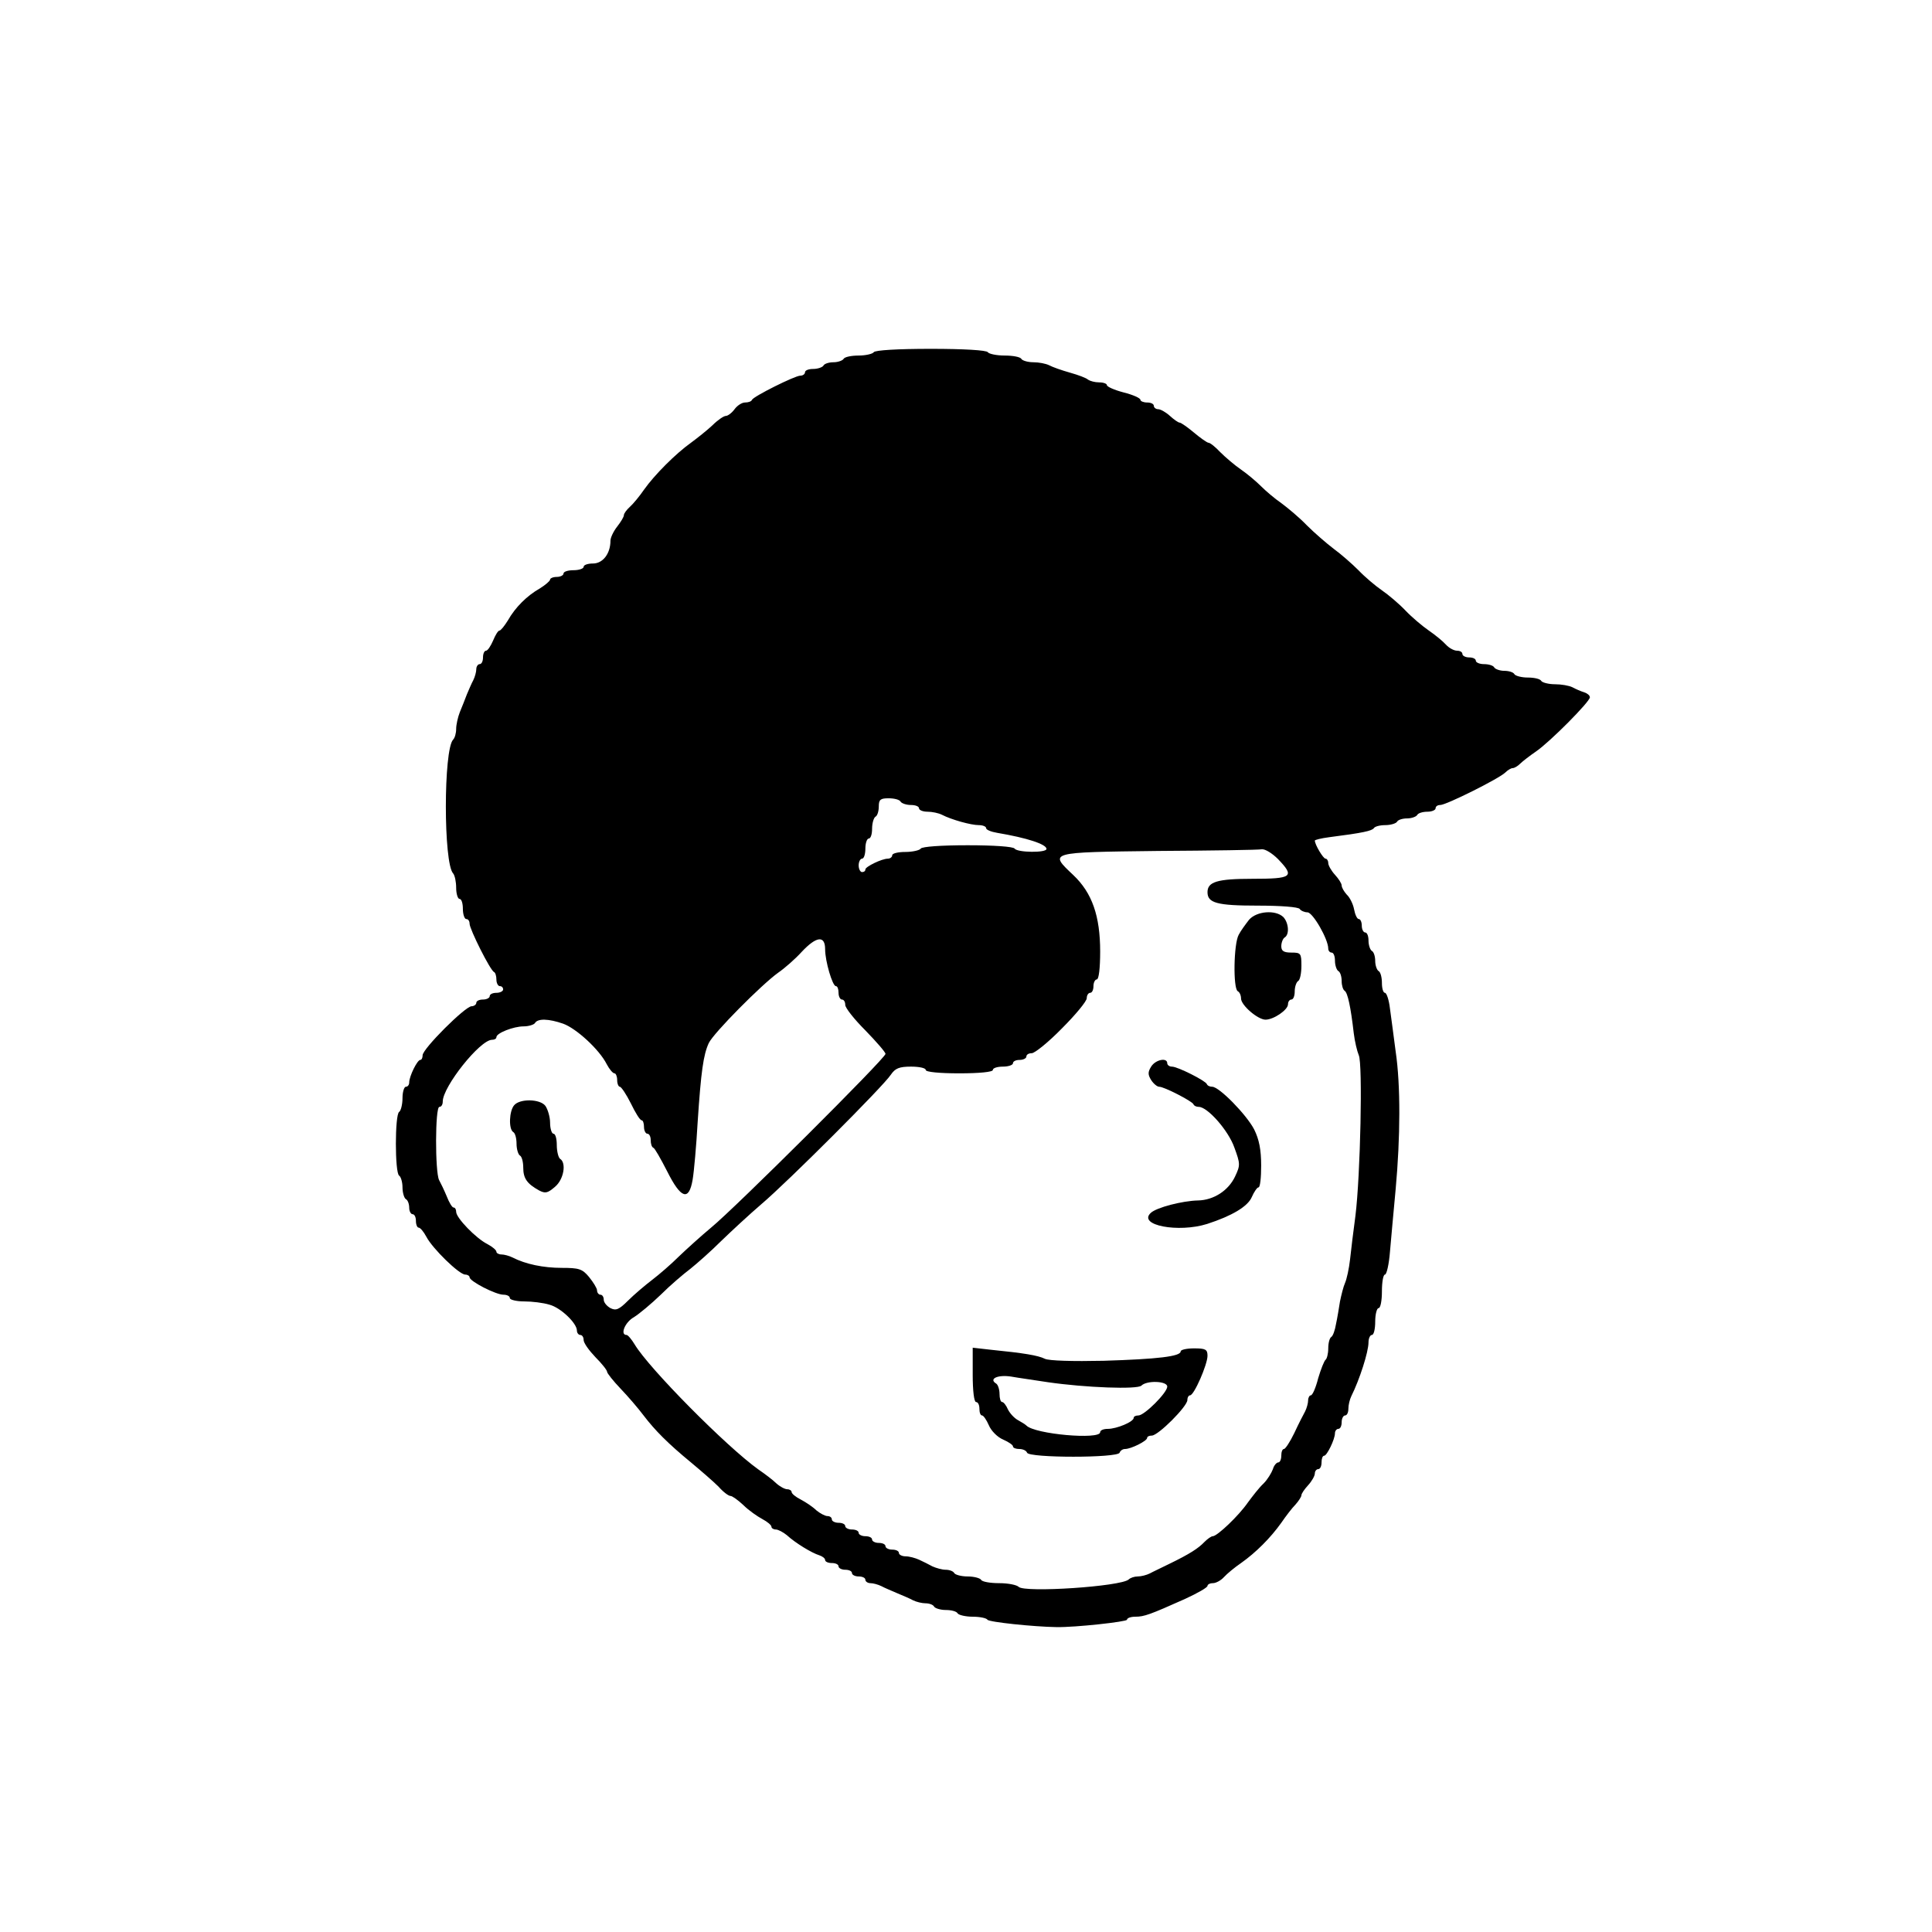
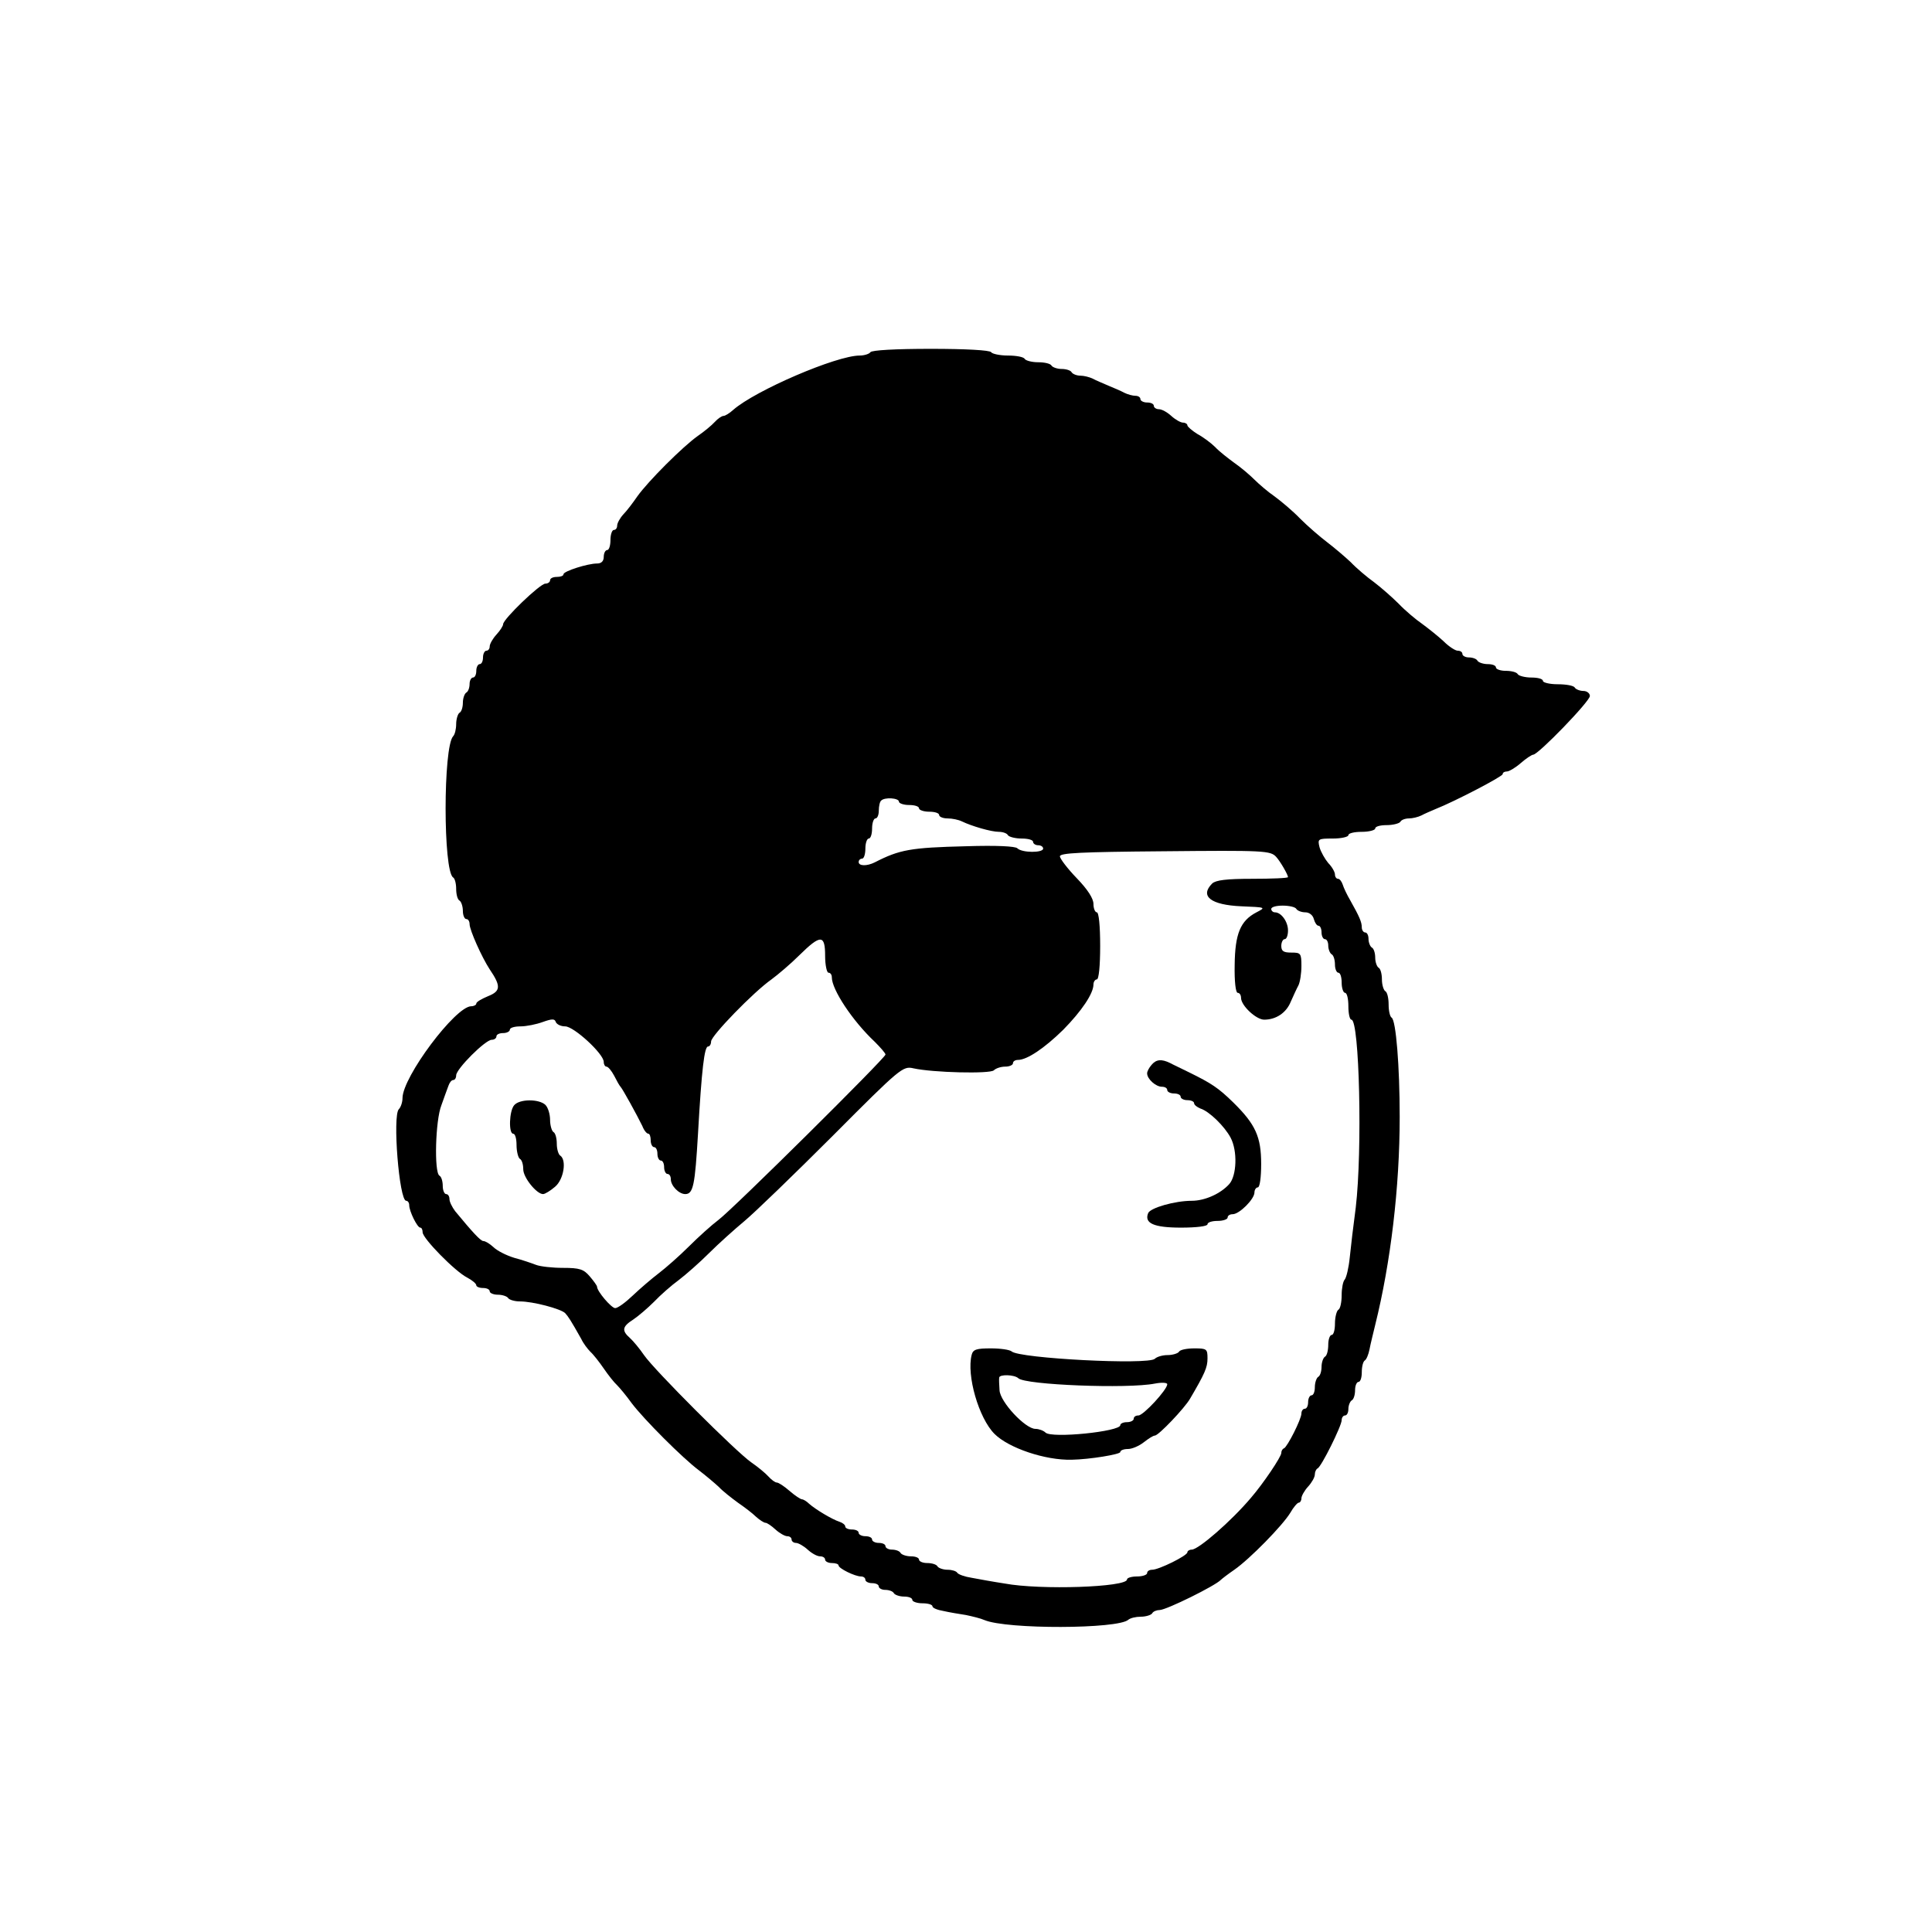
<svg xmlns="http://www.w3.org/2000/svg" version="1.0" width="576pt" height="576pt" viewBox="0 0 576 576" preserveAspectRatio="xMidYMid meet">
  <g transform="translate(0,576) scale(0.1,-0.1)" fill="#000000" stroke="none">
-     <path d="M2605 4710 c-3 -5 -24 -10 -45 -10 -21 0 -42 -4 -45 -10 -3 -5 -17 -10 -30 -10 -13 0 -27 -4 -30 -10 -3 -5 -17 -10 -31 -10 -13 0 -24 -4 -24 -10 0 -5 -6 -10 -14 -10 -16 0 -140 -62 -144 -72 -2 -5 -11 -8 -21 -8 -9 0 -23 -9 -31 -20 -8 -11 -20 -20 -26 -20 -6 0 -24 -12 -40 -28 -16 -15 -45 -38 -64 -52 -45 -32 -109 -96 -140 -140 -13 -19 -32 -42 -42 -51 -10 -9 -18 -20 -18 -25 0 -5 -9 -20 -20 -34 -11 -14 -20 -33 -20 -42 0 -39 -23 -68 -52 -68 -15 0 -28 -4 -28 -10 0 -5 -13 -10 -30 -10 -16 0 -30 -4 -30 -10 0 -5 -9 -10 -20 -10 -11 0 -20 -4 -20 -8 0 -4 -14 -16 -30 -26 -39 -22 -74 -57 -96 -96 -10 -16 -21 -30 -25 -30 -4 0 -12 -13 -19 -30 -7 -16 -16 -30 -21 -30 -5 0 -9 -9 -9 -20 0 -11 -4 -20 -10 -20 -5 0 -10 -7 -10 -15 0 -8 -4 -23 -9 -33 -5 -9 -13 -28 -19 -42 -5 -14 -15 -38 -21 -53 -6 -15 -11 -38 -11 -50 0 -13 -4 -27 -9 -32 -29 -30 -29 -369 0 -399 5 -6 9 -25 9 -43 0 -18 5 -33 10 -33 6 0 10 -13 10 -30 0 -16 5 -30 10 -30 6 0 10 -6 10 -14 0 -16 62 -140 73 -144 4 -2 7 -12 7 -23 0 -10 5 -19 10 -19 6 0 10 -4 10 -10 0 -5 -9 -10 -20 -10 -11 0 -20 -4 -20 -10 0 -5 -9 -10 -20 -10 -11 0 -20 -4 -20 -10 0 -5 -7 -10 -14 -10 -19 0 -146 -127 -146 -146 0 -8 -3 -14 -7 -14 -9 0 -33 -49 -33 -67 0 -7 -4 -13 -10 -13 -5 0 -10 -15 -10 -34 0 -19 -5 -38 -10 -41 -13 -8 -13 -182 0 -190 5 -3 10 -19 10 -35 0 -16 5 -32 10 -35 6 -3 10 -15 10 -26 0 -10 5 -19 10 -19 6 0 10 -9 10 -20 0 -11 4 -20 8 -20 5 0 15 -12 23 -27 18 -35 98 -113 116 -113 7 0 13 -4 13 -8 0 -12 78 -52 101 -52 10 0 19 -4 19 -10 0 -5 19 -10 43 -10 23 0 57 -4 76 -10 33 -9 81 -55 81 -77 0 -7 5 -13 10 -13 6 0 10 -7 10 -15 0 -9 16 -31 35 -51 19 -19 35 -39 35 -44 0 -4 18 -27 41 -51 22 -23 52 -58 67 -78 35 -46 74 -85 142 -141 30 -25 67 -57 82 -72 14 -16 30 -28 36 -28 5 0 22 -12 38 -27 16 -16 42 -34 57 -42 15 -8 27 -18 27 -23 0 -4 6 -8 13 -8 7 0 22 -8 33 -17 25 -23 74 -53 97 -60 9 -3 17 -9 17 -14 0 -5 9 -9 20 -9 11 0 20 -4 20 -10 0 -5 9 -10 20 -10 11 0 20 -4 20 -10 0 -5 9 -10 20 -10 11 0 20 -4 20 -10 0 -5 7 -10 15 -10 8 0 23 -4 33 -9 9 -5 31 -14 47 -21 17 -7 38 -16 47 -21 10 -5 27 -9 37 -9 11 0 23 -4 26 -10 3 -5 19 -10 35 -10 16 0 32 -4 35 -10 3 -5 24 -10 45 -10 21 0 41 -4 44 -9 4 -7 138 -21 206 -22 56 -1 210 16 210 22 0 5 11 9 25 9 26 0 43 6 148 53 37 17 67 34 67 39 0 4 7 8 16 8 9 0 24 8 33 18 9 10 32 29 51 42 44 31 88 75 120 120 13 19 32 44 42 54 10 11 18 24 18 28 0 5 9 18 20 30 11 12 20 28 20 35 0 7 5 13 10 13 6 0 10 9 10 20 0 11 3 20 8 20 8 0 32 49 32 67 0 7 5 13 10 13 6 0 10 9 10 20 0 11 5 20 10 20 6 0 10 9 10 20 0 11 4 28 9 38 24 48 51 131 51 160 0 12 5 22 10 22 6 0 10 18 10 40 0 22 5 40 10 40 6 0 10 23 10 50 0 28 4 50 9 50 5 0 12 30 15 68 3 37 11 121 17 187 14 154 15 309 0 410 -6 44 -13 101 -17 128 -3 26 -10 47 -15 47 -5 0 -9 13 -9 29 0 17 -4 33 -10 36 -5 3 -10 17 -10 30 0 13 -4 27 -10 30 -5 3 -10 17 -10 31 0 13 -4 24 -10 24 -5 0 -10 9 -10 20 0 11 -4 20 -9 20 -5 0 -11 13 -14 29 -3 16 -13 36 -22 44 -8 9 -15 21 -15 27 0 6 -9 20 -20 32 -11 12 -20 28 -20 35 0 7 -4 13 -8 13 -7 0 -32 42 -32 54 0 2 19 7 43 10 102 13 127 19 133 27 3 5 18 9 34 9 16 0 32 5 35 10 3 6 17 10 30 10 13 0 27 5 30 10 3 6 17 10 31 10 13 0 24 5 24 10 0 6 6 10 14 10 18 0 176 79 194 97 7 7 17 13 22 13 5 0 15 6 22 13 7 7 29 24 48 37 42 29 160 148 160 161 0 6 -8 12 -17 15 -10 3 -26 10 -35 15 -10 5 -33 9 -52 9 -19 0 -38 5 -41 10 -3 6 -21 10 -40 10 -19 0 -37 5 -40 10 -3 6 -17 10 -30 10 -13 0 -27 5 -30 10 -3 6 -17 10 -31 10 -13 0 -24 5 -24 10 0 6 -9 10 -20 10 -11 0 -20 5 -20 10 0 6 -7 10 -16 10 -9 0 -24 8 -33 18 -9 10 -32 29 -51 42 -19 13 -51 40 -70 60 -19 20 -51 47 -70 60 -19 13 -51 40 -70 60 -19 19 -52 48 -74 64 -21 16 -57 47 -80 70 -22 23 -57 52 -76 66 -19 13 -46 36 -60 50 -14 14 -41 37 -60 50 -19 13 -47 37 -62 52 -14 15 -30 28 -35 28 -4 0 -24 14 -43 30 -19 16 -39 30 -43 30 -4 0 -17 9 -29 20 -12 11 -28 20 -35 20 -7 0 -13 5 -13 10 0 6 -9 10 -20 10 -11 0 -20 4 -20 8 0 5 -22 15 -50 22 -27 7 -50 17 -50 22 0 4 -10 8 -23 8 -13 0 -27 4 -33 8 -5 5 -29 14 -54 21 -25 7 -53 17 -62 22 -10 5 -31 9 -47 9 -17 0 -33 5 -36 10 -3 6 -26 10 -50 10 -24 0 -47 5 -50 10 -4 6 -72 10 -170 10 -98 0 -166 -4 -170 -10z m80 -1340 c3 -5 17 -10 31 -10 13 0 24 -4 24 -10 0 -5 11 -10 25 -10 14 0 33 -4 43 -9 29 -15 87 -31 110 -31 12 0 22 -4 22 -9 0 -5 15 -11 33 -14 89 -15 147 -34 147 -48 0 -12 -87 -11 -95 1 -4 6 -62 10 -140 10 -78 0 -136 -4 -140 -10 -3 -5 -24 -10 -46 -10 -21 0 -39 -4 -39 -10 0 -5 -6 -10 -13 -10 -18 0 -67 -24 -67 -32 0 -5 -4 -8 -10 -8 -5 0 -10 9 -10 20 0 11 5 20 10 20 6 0 10 14 10 30 0 17 5 30 10 30 6 0 10 13 10 29 0 17 5 33 10 36 6 3 10 17 10 31 0 20 5 24 29 24 17 0 33 -4 36 -10z m1125 -171 c51 -53 43 -59 -76 -59 -105 0 -134 -9 -134 -40 0 -32 28 -40 149 -40 69 0 122 -4 126 -10 3 -5 14 -10 23 -10 16 0 62 -80 62 -108 0 -7 5 -12 10 -12 6 0 10 -11 10 -24 0 -14 5 -28 10 -31 6 -3 10 -17 10 -30 0 -13 4 -26 9 -29 9 -6 18 -48 27 -126 3 -25 10 -54 15 -66 12 -24 5 -358 -10 -479 -6 -44 -13 -102 -16 -130 -3 -27 -10 -59 -15 -70 -5 -11 -11 -36 -15 -55 -3 -19 -8 -50 -12 -68 -3 -18 -9 -35 -14 -38 -5 -3 -9 -18 -9 -34 0 -16 -4 -31 -8 -34 -4 -3 -14 -28 -22 -55 -7 -28 -17 -51 -22 -51 -4 0 -8 -7 -8 -15 0 -8 -4 -23 -9 -33 -5 -9 -20 -38 -32 -64 -13 -27 -27 -48 -31 -48 -5 0 -8 -9 -8 -20 0 -11 -4 -20 -9 -20 -5 0 -13 -9 -16 -20 -4 -11 -16 -31 -28 -43 -13 -12 -33 -38 -47 -57 -27 -39 -90 -99 -104 -100 -5 0 -16 -8 -25 -17 -18 -19 -44 -36 -106 -66 -22 -11 -48 -23 -57 -28 -10 -5 -26 -9 -36 -9 -10 0 -22 -4 -27 -9 -23 -21 -310 -40 -328 -22 -6 6 -32 11 -58 11 -26 0 -51 4 -54 10 -3 5 -21 10 -40 10 -19 0 -37 5 -40 10 -3 6 -15 10 -26 10 -10 0 -28 5 -39 10 -11 6 -29 15 -40 20 -11 5 -29 10 -40 10 -11 0 -20 5 -20 10 0 6 -9 10 -20 10 -11 0 -20 5 -20 10 0 6 -9 10 -20 10 -11 0 -20 5 -20 10 0 6 -9 10 -20 10 -11 0 -20 5 -20 10 0 6 -9 10 -20 10 -11 0 -20 5 -20 10 0 6 -9 10 -20 10 -11 0 -20 5 -20 10 0 6 -6 10 -13 10 -7 0 -22 8 -33 17 -10 10 -31 24 -46 32 -16 8 -28 18 -28 23 0 4 -6 8 -13 8 -7 0 -22 8 -33 18 -10 10 -34 28 -53 41 -95 68 -326 301 -369 373 -9 15 -20 28 -24 28 -20 0 -5 38 22 53 16 10 52 40 80 67 28 28 68 62 88 77 20 16 62 53 92 83 31 30 85 80 120 110 79 67 364 352 386 386 13 19 25 24 60 24 24 0 44 -4 44 -10 0 -6 40 -10 100 -10 60 0 100 4 100 10 0 6 14 10 30 10 17 0 30 5 30 10 0 6 9 10 20 10 11 0 20 5 20 10 0 6 7 10 16 10 9 0 50 33 90 74 41 41 74 81 74 90 0 9 5 16 10 16 6 0 10 9 10 20 0 11 5 20 10 20 6 0 10 34 10 83 0 106 -24 175 -80 228 -73 69 -76 68 253 72 160 1 300 3 309 5 10 1 31 -12 48 -29z m-1350 -269 c0 -36 22 -110 32 -110 5 0 8 -9 8 -20 0 -11 5 -20 10 -20 6 0 10 -7 10 -16 0 -9 27 -43 60 -76 33 -34 60 -65 60 -70 0 -13 -449 -460 -520 -518 -30 -25 -73 -64 -96 -86 -23 -23 -59 -54 -80 -70 -21 -16 -54 -44 -72 -62 -27 -27 -36 -30 -52 -22 -11 6 -20 17 -20 25 0 8 -4 15 -10 15 -5 0 -10 6 -10 13 0 6 -11 24 -24 40 -20 24 -30 27 -81 27 -55 0 -108 11 -147 31 -10 5 -25 9 -33 9 -8 0 -15 4 -15 8 0 5 -12 15 -27 23 -34 17 -93 78 -93 96 0 7 -3 13 -8 13 -4 0 -13 15 -20 33 -7 17 -18 40 -23 49 -12 24 -12 218 1 218 6 0 10 7 10 16 0 44 111 184 147 184 7 0 13 3 13 8 0 12 51 32 81 32 15 0 31 5 34 10 8 14 41 13 84 -2 39 -14 108 -77 130 -121 8 -15 18 -27 23 -27 4 0 8 -9 8 -20 0 -11 4 -20 8 -20 4 0 19 -22 33 -50 13 -27 27 -50 32 -50 4 0 7 -9 7 -20 0 -11 5 -20 10 -20 6 0 10 -9 10 -19 0 -11 3 -21 8 -23 4 -1 22 -33 41 -70 41 -82 65 -90 76 -25 4 23 11 101 15 172 10 151 17 200 33 235 14 30 158 175 207 210 19 13 51 41 70 62 44 47 70 50 70 8z" />
-     <path d="M3724 3018 c-10 -13 -25 -33 -31 -45 -15 -27 -17 -159 -3 -168 6 -3 10 -13 10 -22 0 -20 50 -63 73 -63 24 0 67 29 67 46 0 8 5 14 10 14 6 0 10 11 10 24 0 14 5 28 10 31 6 3 10 24 10 46 0 37 -2 39 -30 39 -23 0 -30 5 -30 19 0 11 5 23 10 26 15 9 12 44 -4 61 -23 22 -79 18 -102 -8z" />
-     <path d="M3432 2580 c-10 -16 -10 -24 0 -40 7 -11 18 -20 24 -20 15 0 98 -43 102 -52 2 -5 9 -8 16 -8 26 0 88 -70 106 -121 18 -49 18 -53 2 -87 -20 -42 -64 -70 -110 -71 -47 -1 -124 -21 -141 -37 -40 -37 82 -60 168 -33 74 24 121 52 133 80 7 16 16 29 20 29 5 0 8 29 8 65 0 47 -6 78 -21 108 -23 44 -104 127 -125 127 -7 0 -14 3 -16 8 -4 10 -87 52 -104 52 -8 0 -14 5 -14 10 0 18 -35 11 -48 -10z" />
-     <path d="M2900 1661 c0 -47 4 -81 10 -81 6 0 10 -9 10 -20 0 -11 3 -20 8 -20 4 0 13 -13 20 -29 7 -17 26 -36 43 -43 16 -7 29 -16 29 -20 0 -5 9 -8 19 -8 11 0 21 -5 23 -11 5 -16 271 -16 276 0 2 6 9 11 16 11 18 0 66 24 66 33 0 4 6 7 14 7 19 0 106 87 106 106 0 8 4 14 8 14 12 0 52 92 52 118 0 19 -6 22 -40 22 -22 0 -40 -4 -40 -9 0 -15 -68 -23 -230 -28 -91 -2 -163 0 -175 6 -20 10 -62 17 -162 27 l-53 6 0 -81z m225 -22 c111 -16 266 -22 278 -10 16 16 77 14 77 -3 0 -18 -68 -86 -86 -86 -8 0 -14 -3 -14 -7 0 -12 -51 -33 -77 -33 -13 0 -23 -4 -23 -10 0 -23 -195 -6 -220 20 -3 3 -14 10 -25 16 -11 6 -24 20 -30 32 -5 12 -13 22 -17 22 -5 0 -8 11 -8 24 0 14 -5 28 -10 31 -23 14 4 27 44 21 22 -4 73 -11 111 -17z" />
-     <path d="M1533 2465 c-15 -17 -17 -71 -3 -80 6 -3 10 -19 10 -35 0 -16 5 -32 10 -35 6 -3 10 -20 10 -36 0 -32 11 -48 47 -68 19 -10 26 -8 48 11 26 22 34 71 15 83 -5 3 -10 22 -10 41 0 19 -4 34 -10 34 -5 0 -10 15 -10 33 0 17 -7 40 -14 50 -16 21 -76 22 -93 2z" />
+     <path d="M2595 4710 c-3 -5 -18 -10 -32 -10 -69 0 -311 -104 -377 -162 -11 -10 -24 -18 -29 -18 -5 0 -17 -8 -26 -18 -9 -10 -32 -29 -51 -42 -45 -32 -148 -135 -180 -180 -13 -19 -32 -44 -42 -54 -10 -11 -18 -26 -18 -33 0 -7 -4 -13 -10 -13 -5 0 -10 -13 -10 -30 0 -16 -4 -30 -10 -30 -5 0 -10 -9 -10 -20 0 -13 -7 -20 -20 -20 -28 0 -100 -23 -100 -32 0 -5 -9 -8 -20 -8 -11 0 -20 -4 -20 -10 0 -5 -6 -10 -14 -10 -16 0 -126 -106 -126 -121 0 -5 -9 -19 -20 -31 -11 -12 -20 -28 -20 -35 0 -7 -4 -13 -10 -13 -5 0 -10 -9 -10 -20 0 -11 -4 -20 -10 -20 -5 0 -10 -9 -10 -20 0 -11 -4 -20 -10 -20 -5 0 -10 -9 -10 -19 0 -11 -4 -23 -10 -26 -5 -3 -10 -17 -10 -30 0 -13 -4 -27 -10 -30 -5 -3 -10 -19 -10 -34 0 -15 -4 -31 -9 -36 -30 -32 -30 -402 0 -421 5 -3 9 -18 9 -34 0 -16 4 -32 10 -35 5 -3 10 -17 10 -31 0 -13 5 -24 10 -24 6 0 10 -7 10 -15 0 -18 37 -100 60 -135 34 -50 33 -65 -5 -80 -19 -8 -35 -17 -35 -22 0 -4 -7 -8 -15 -8 -47 0 -205 -211 -205 -274 0 -12 -5 -27 -11 -33 -19 -19 1 -273 22 -273 5 0 9 -6 9 -13 0 -18 24 -67 33 -67 4 0 7 -6 7 -14 0 -18 97 -117 133 -135 15 -8 27 -18 27 -23 0 -4 9 -8 20 -8 11 0 20 -4 20 -10 0 -5 11 -10 24 -10 14 0 28 -5 31 -10 3 -5 19 -10 35 -10 39 0 122 -22 135 -35 9 -10 16 -20 48 -77 6 -13 19 -30 27 -38 9 -8 27 -31 40 -50 13 -19 31 -42 40 -50 8 -8 28 -32 43 -53 37 -49 152 -164 200 -200 21 -16 47 -38 60 -50 12 -13 38 -33 57 -47 19 -13 44 -32 54 -42 11 -10 24 -18 28 -18 5 0 18 -9 30 -20 12 -11 28 -20 35 -20 7 0 13 -4 13 -10 0 -5 6 -10 13 -10 7 0 23 -9 35 -20 12 -11 28 -20 37 -20 8 0 15 -4 15 -10 0 -5 9 -10 20 -10 11 0 20 -3 20 -7 0 -9 49 -33 67 -33 7 0 13 -4 13 -10 0 -5 9 -10 20 -10 11 0 20 -4 20 -10 0 -5 9 -10 19 -10 11 0 23 -4 26 -10 3 -5 17 -10 31 -10 13 0 24 -4 24 -10 0 -5 14 -10 30 -10 17 0 30 -4 30 -9 0 -5 15 -11 33 -14 17 -4 48 -9 67 -12 19 -4 44 -10 55 -15 66 -28 399 -27 429 1 6 5 22 9 37 9 15 0 31 5 34 10 3 6 14 10 23 10 21 1 165 72 182 90 3 3 21 17 40 30 46 32 144 132 167 170 9 16 21 30 25 30 4 0 8 6 8 13 0 7 9 23 20 35 11 12 20 28 20 36 0 8 4 16 8 18 11 4 72 127 72 144 0 8 5 14 10 14 6 0 10 9 10 19 0 11 5 23 10 26 6 3 10 17 10 31 0 13 5 24 10 24 6 0 10 13 10 29 0 17 4 32 9 35 5 3 11 18 14 33 3 16 11 48 17 73 46 185 73 410 73 620 0 151 -11 288 -24 296 -5 3 -9 20 -9 39 0 19 -4 37 -10 40 -5 3 -10 19 -10 35 0 16 -4 32 -10 35 -5 3 -10 17 -10 30 0 13 -4 27 -10 30 -5 3 -10 15 -10 26 0 10 -4 19 -10 19 -5 0 -10 7 -10 15 0 16 -7 32 -34 80 -10 17 -20 38 -23 48 -3 9 -9 17 -14 17 -5 0 -9 6 -9 13 0 7 -9 23 -20 34 -10 12 -22 33 -26 47 -6 25 -5 26 40 26 25 0 46 5 46 10 0 6 18 10 40 10 22 0 40 5 40 10 0 6 15 10 34 10 19 0 38 5 41 10 3 6 15 10 26 10 10 0 27 4 37 9 9 5 28 13 42 19 56 22 200 97 200 104 0 5 6 8 13 8 6 0 25 11 41 25 16 14 33 25 37 25 15 0 169 159 169 175 0 8 -9 15 -19 15 -11 0 -23 5 -26 10 -3 6 -26 10 -51 10 -24 0 -44 5 -44 10 0 6 -15 10 -34 10 -19 0 -38 5 -41 10 -3 6 -19 10 -36 10 -16 0 -29 5 -29 10 0 6 -11 10 -24 10 -14 0 -28 5 -31 10 -3 6 -15 10 -26 10 -10 0 -19 5 -19 10 0 6 -6 10 -14 10 -7 0 -26 12 -42 28 -16 15 -45 38 -64 52 -19 13 -51 40 -70 60 -19 19 -52 48 -73 64 -21 15 -53 42 -70 60 -18 17 -50 44 -71 60 -21 16 -57 47 -80 70 -22 23 -57 52 -76 66 -19 13 -46 36 -60 50 -14 14 -41 37 -60 50 -19 14 -45 34 -57 47 -12 12 -36 30 -53 39 -16 10 -30 22 -30 26 0 4 -6 8 -13 8 -7 0 -23 9 -35 20 -12 11 -28 20 -37 20 -8 0 -15 5 -15 10 0 6 -9 10 -20 10 -11 0 -20 5 -20 10 0 6 -7 10 -15 10 -8 0 -23 4 -33 9 -9 5 -30 14 -47 21 -16 7 -38 16 -47 21 -10 5 -27 9 -37 9 -11 0 -23 5 -26 10 -3 6 -17 10 -30 10 -13 0 -27 5 -30 10 -3 6 -21 10 -40 10 -19 0 -37 5 -40 10 -3 6 -26 10 -50 10 -24 0 -47 5 -50 10 -4 6 -75 10 -180 10 -105 0 -176 -4 -180 -10z m85 -1340 c0 -5 14 -10 30 -10 17 0 30 -4 30 -10 0 -5 14 -10 30 -10 17 0 30 -4 30 -10 0 -5 11 -10 25 -10 14 0 33 -4 43 -9 29 -14 87 -31 110 -31 11 0 24 -4 27 -10 3 -5 22 -10 41 -10 19 0 34 -4 34 -10 0 -5 7 -10 15 -10 8 0 15 -4 15 -10 0 -13 -63 -13 -77 1 -6 6 -61 9 -154 6 -164 -4 -197 -10 -271 -48 -24 -12 -48 -11 -48 1 0 6 5 10 10 10 6 0 10 14 10 30 0 17 5 30 10 30 6 0 10 14 10 30 0 17 5 30 10 30 6 0 10 11 10 23 0 13 3 27 7 30 10 11 53 8 53 -3z m1125 -165 c12 -13 35 -53 35 -60 0 -3 -48 -5 -106 -5 -78 0 -109 -4 -120 -14 -38 -38 -4 -64 87 -68 73 -3 74 -3 45 -18 -48 -25 -64 -64 -65 -157 -1 -49 3 -83 9 -83 6 0 10 -7 10 -15 0 -23 45 -65 69 -65 36 0 66 21 79 53 8 18 18 40 23 49 5 10 9 36 9 58 0 38 -2 40 -30 40 -23 0 -30 4 -30 20 0 11 5 20 10 20 6 0 10 12 10 26 0 26 -20 54 -39 54 -6 0 -11 5 -11 10 0 6 15 10 34 10 19 0 38 -4 41 -10 3 -5 15 -10 27 -10 11 0 22 -8 25 -20 3 -11 9 -20 14 -20 5 0 9 -9 9 -20 0 -11 5 -20 10 -20 6 0 10 -9 10 -19 0 -11 5 -23 10 -26 6 -3 10 -17 10 -31 0 -13 5 -24 10 -24 6 0 10 -13 10 -30 0 -16 5 -30 10 -30 6 0 10 -18 10 -40 0 -22 4 -40 9 -40 24 0 33 -390 13 -560 -7 -52 -15 -120 -18 -150 -3 -30 -10 -59 -15 -65 -5 -5 -9 -26 -9 -46 0 -21 -4 -41 -10 -44 -5 -3 -10 -22 -10 -41 0 -19 -4 -34 -10 -34 -5 0 -10 -13 -10 -29 0 -17 -4 -33 -10 -36 -5 -3 -10 -17 -10 -30 0 -13 -4 -27 -10 -30 -5 -3 -10 -17 -10 -31 0 -13 -4 -24 -10 -24 -5 0 -10 -9 -10 -20 0 -11 -4 -20 -10 -20 -5 0 -10 -6 -10 -14 0 -17 -42 -100 -52 -104 -5 -2 -8 -8 -8 -14 0 -11 -53 -90 -90 -133 -59 -70 -157 -155 -177 -155 -7 0 -13 -4 -13 -8 0 -10 -85 -52 -105 -52 -8 0 -15 -4 -15 -10 0 -5 -13 -10 -30 -10 -16 0 -30 -4 -30 -9 0 -23 -258 -32 -365 -12 -33 5 -77 13 -98 17 -20 3 -40 10 -43 15 -3 5 -16 9 -29 9 -13 0 -27 5 -30 10 -3 6 -17 10 -31 10 -13 0 -24 5 -24 10 0 6 -11 10 -24 10 -14 0 -28 5 -31 10 -3 6 -15 10 -26 10 -10 0 -19 5 -19 10 0 6 -9 10 -20 10 -11 0 -20 5 -20 10 0 6 -9 10 -20 10 -11 0 -20 5 -20 10 0 6 -9 10 -20 10 -11 0 -20 4 -20 9 0 5 -8 11 -17 14 -22 7 -72 37 -91 54 -7 7 -17 13 -21 13 -4 0 -21 11 -37 25 -16 14 -33 25 -38 25 -5 0 -16 8 -25 18 -9 10 -32 29 -51 42 -45 31 -289 275 -320 320 -13 19 -32 42 -42 51 -25 22 -23 34 10 55 15 10 43 34 62 53 19 20 52 49 74 65 21 16 62 52 90 80 28 28 76 71 106 96 30 25 148 139 263 254 202 203 209 208 240 201 58 -13 229 -17 240 -6 6 6 21 11 34 11 13 0 23 5 23 10 0 6 7 10 15 10 27 0 79 35 135 90 55 56 90 108 90 135 0 8 5 15 10 15 6 0 10 40 10 100 0 60 -4 100 -10 100 -5 0 -10 11 -10 25 0 16 -17 43 -50 77 -27 28 -50 58 -50 65 0 10 63 13 303 15 308 3 325 2 342 -17z m-1345 -295 c0 -27 5 -50 10 -50 6 0 10 -6 10 -14 0 -36 61 -129 128 -192 17 -17 32 -34 32 -38 0 -10 -454 -460 -498 -493 -20 -15 -60 -51 -88 -79 -28 -28 -69 -64 -90 -80 -21 -16 -56 -46 -77 -66 -22 -21 -45 -38 -53 -38 -11 0 -54 50 -54 64 0 3 -10 17 -22 31 -18 21 -30 25 -79 25 -32 0 -68 4 -81 9 -13 5 -42 15 -65 21 -23 7 -51 21 -62 32 -11 10 -24 18 -30 18 -8 0 -32 26 -84 89 -9 12 -17 28 -17 36 0 8 -4 15 -10 15 -5 0 -10 11 -10 24 0 14 -4 28 -10 31 -16 10 -12 165 6 210 8 22 17 48 21 58 3 9 9 17 14 17 5 0 9 6 9 14 0 19 87 106 106 106 8 0 14 5 14 10 0 6 9 10 20 10 11 0 20 5 20 10 0 6 14 10 32 10 17 0 47 6 66 13 28 10 36 10 39 0 3 -7 15 -13 28 -13 26 0 115 -82 115 -106 0 -8 4 -14 8 -14 5 0 15 -12 23 -27 8 -16 16 -30 19 -33 6 -6 50 -86 65 -117 5 -13 13 -23 18 -23 4 0 7 -9 7 -20 0 -11 5 -20 10 -20 6 0 10 -9 10 -20 0 -11 5 -20 10 -20 6 0 10 -9 10 -20 0 -11 5 -20 10 -20 6 0 10 -7 10 -16 0 -19 24 -44 43 -44 24 0 29 27 38 180 11 193 19 260 30 260 5 0 9 7 9 15 0 17 126 147 180 185 19 14 57 46 83 72 64 63 77 62 77 -2z" />
+     <path d="M3433 2585 c-7 -8 -13 -19 -13 -25 0 -17 26 -40 44 -40 9 0 16 -4 16 -10 0 -5 9 -10 20 -10 11 0 20 -4 20 -10 0 -5 9 -10 20 -10 11 0 20 -4 20 -9 0 -5 9 -12 19 -16 26 -8 72 -53 90 -87 21 -40 18 -113 -4 -138 -26 -29 -73 -50 -112 -50 -50 0 -124 -21 -130 -37 -12 -30 17 -43 98 -43 46 0 79 4 79 10 0 6 14 10 30 10 17 0 30 5 30 10 0 6 7 10 15 10 20 0 65 45 65 65 0 8 5 15 10 15 6 0 10 30 10 70 0 81 -17 118 -83 183 -45 44 -65 57 -132 90 -22 11 -48 23 -57 28 -25 12 -41 11 -55 -6z" />
+     <path d="M2897 1721 c-16 -61 21 -189 68 -236 42 -42 151 -79 230 -77 54 1 145 16 145 23 0 5 10 9 23 9 12 0 33 9 47 20 14 11 28 20 33 20 11 0 89 82 105 110 44 75 52 93 52 120 0 28 -2 30 -39 30 -22 0 -43 -4 -46 -10 -3 -5 -19 -10 -34 -10 -15 0 -32 -5 -38 -11 -19 -19 -405 1 -427 22 -6 5 -33 9 -62 9 -42 0 -53 -3 -57 -19z m139 -70 c20 -20 326 -32 407 -16 21 4 37 3 37 -2 0 -16 -71 -93 -86 -93 -8 0 -14 -4 -14 -10 0 -5 -9 -10 -20 -10 -11 0 -20 -4 -20 -9 0 -19 -205 -40 -223 -22 -6 6 -20 11 -30 11 -30 0 -105 80 -107 115 -1 17 -2 33 -1 38 1 10 45 9 57 -2z" />
+     <path d="M1533 2465 c-15 -17 -17 -85 -3 -85 6 0 10 -15 10 -34 0 -19 5 -38 10 -41 6 -3 10 -17 10 -31 0 -25 40 -74 59 -74 6 0 22 10 36 22 26 22 35 80 15 93 -5 3 -10 19 -10 35 0 16 -4 32 -10 35 -5 3 -10 20 -10 36 0 17 -6 37 -14 45 -19 18 -77 18 -93 -1z" />
  </g>
</svg>
